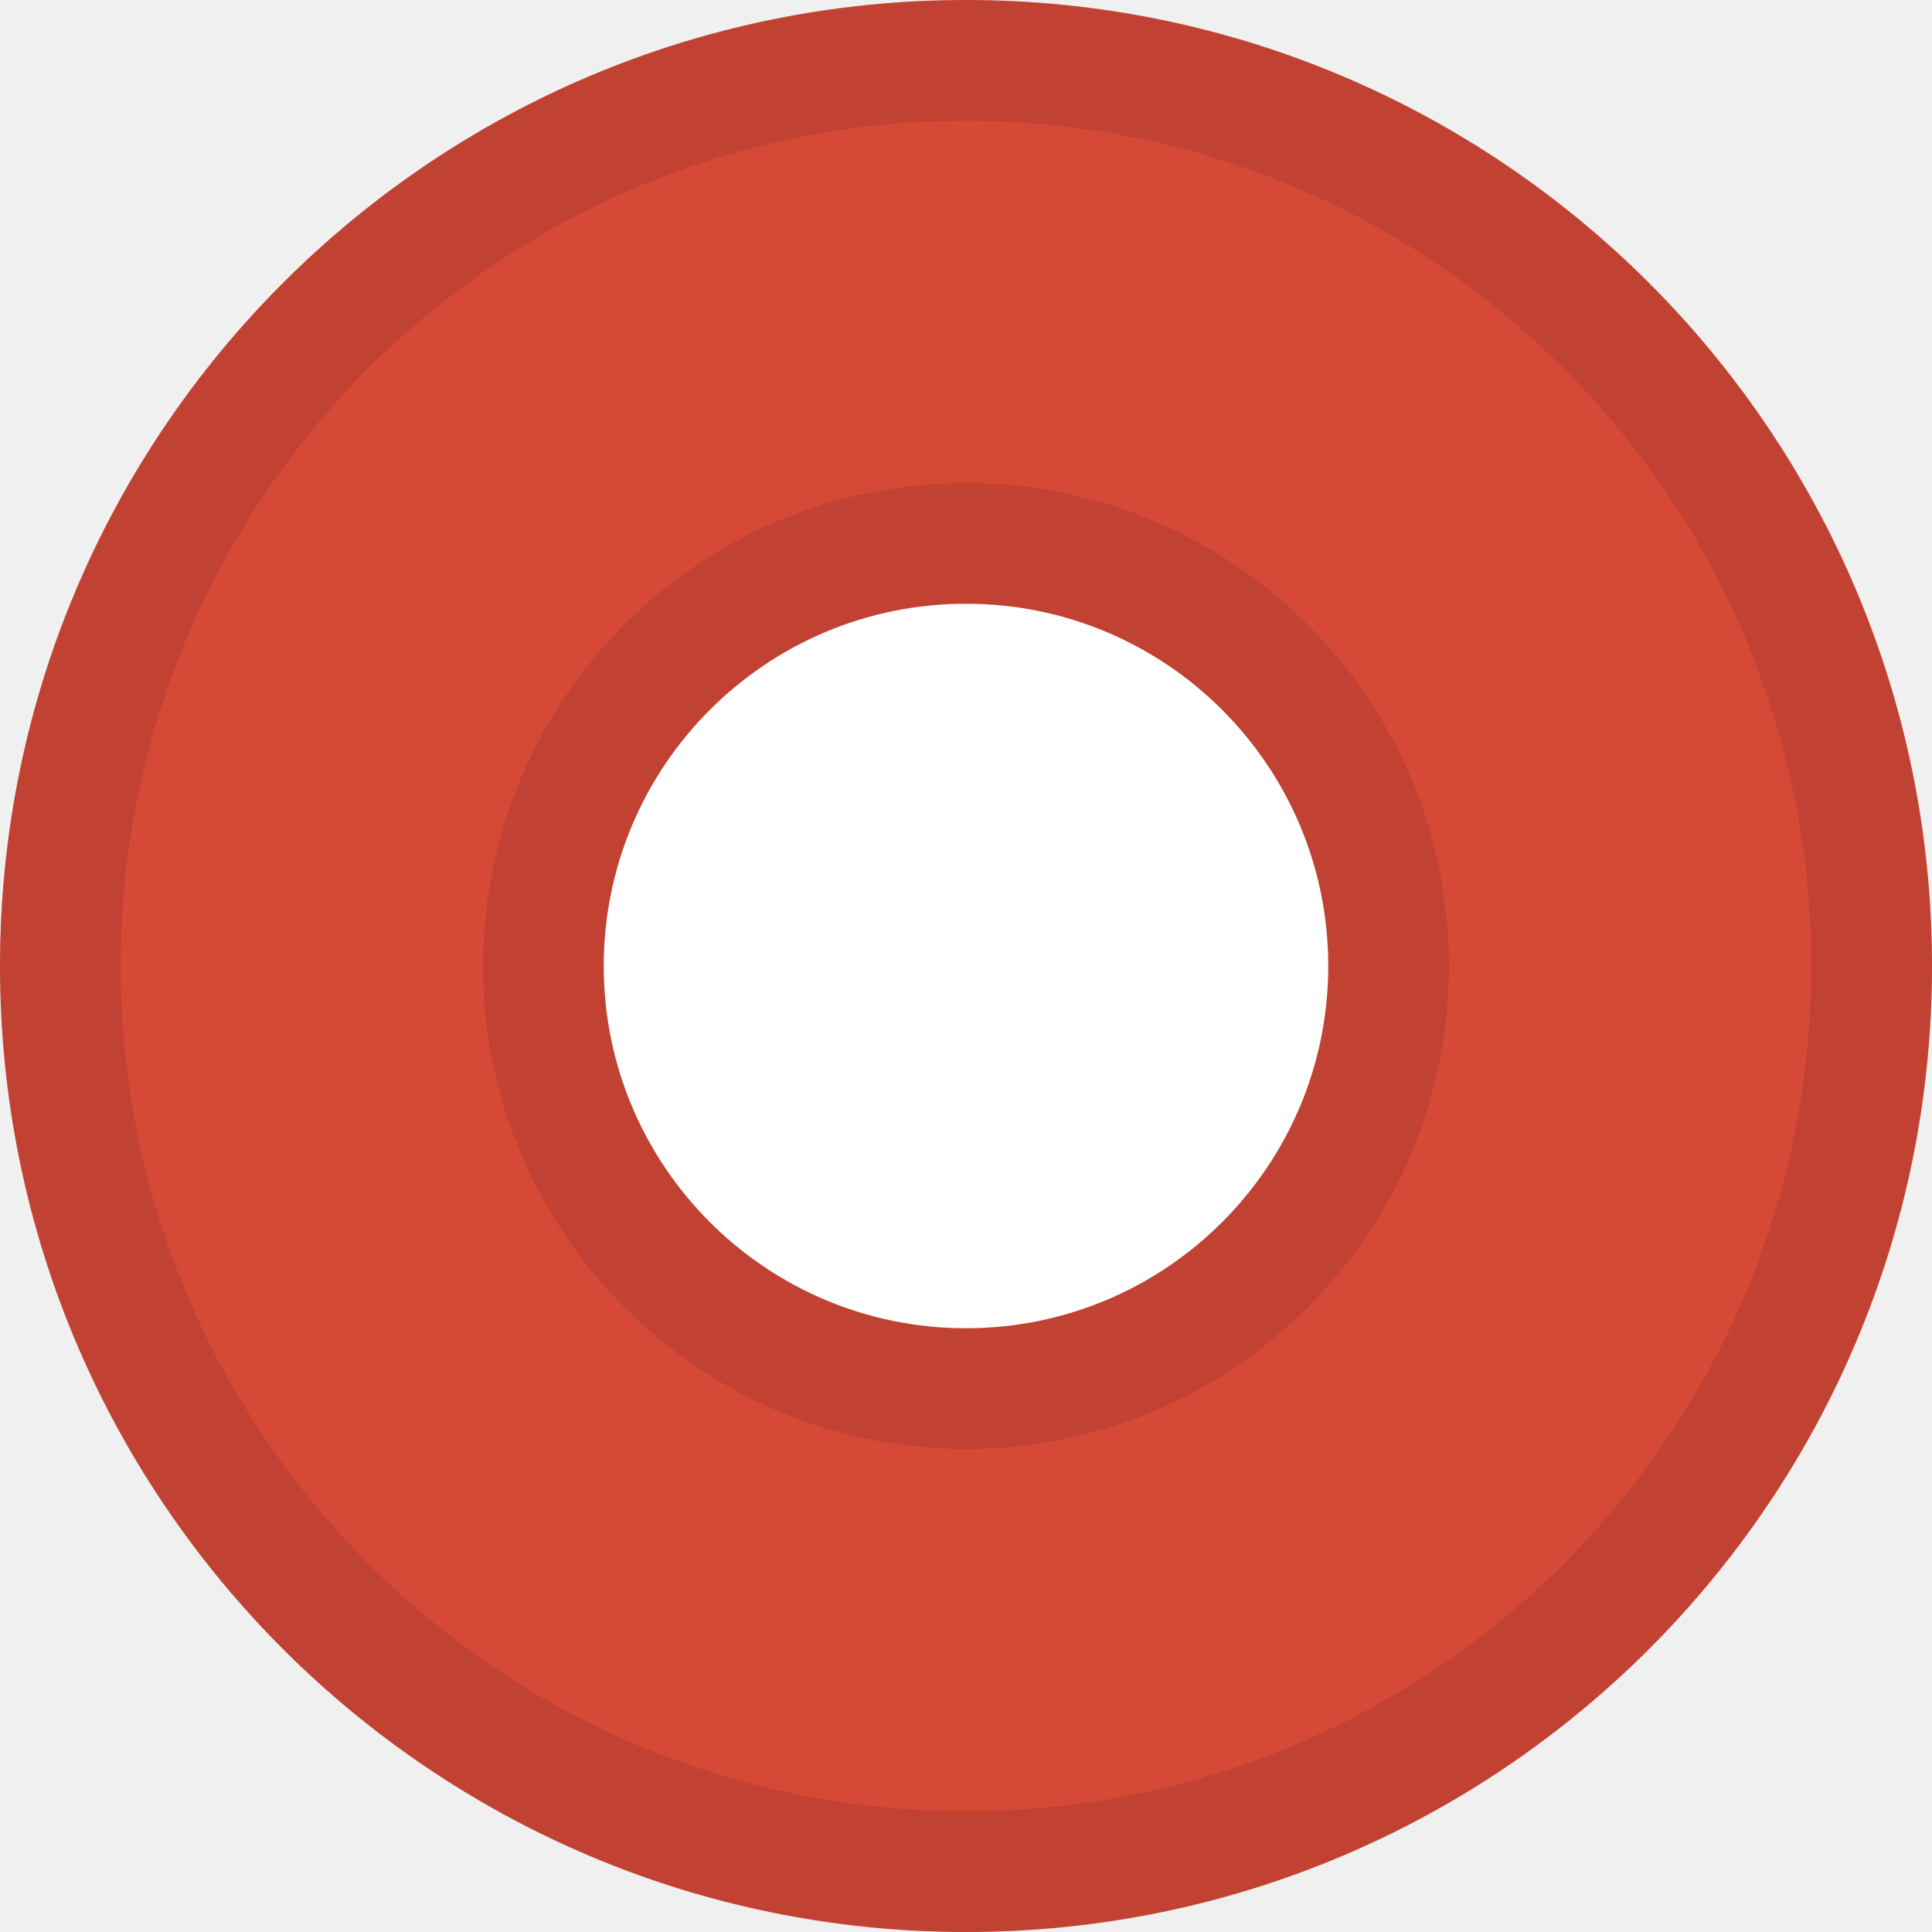
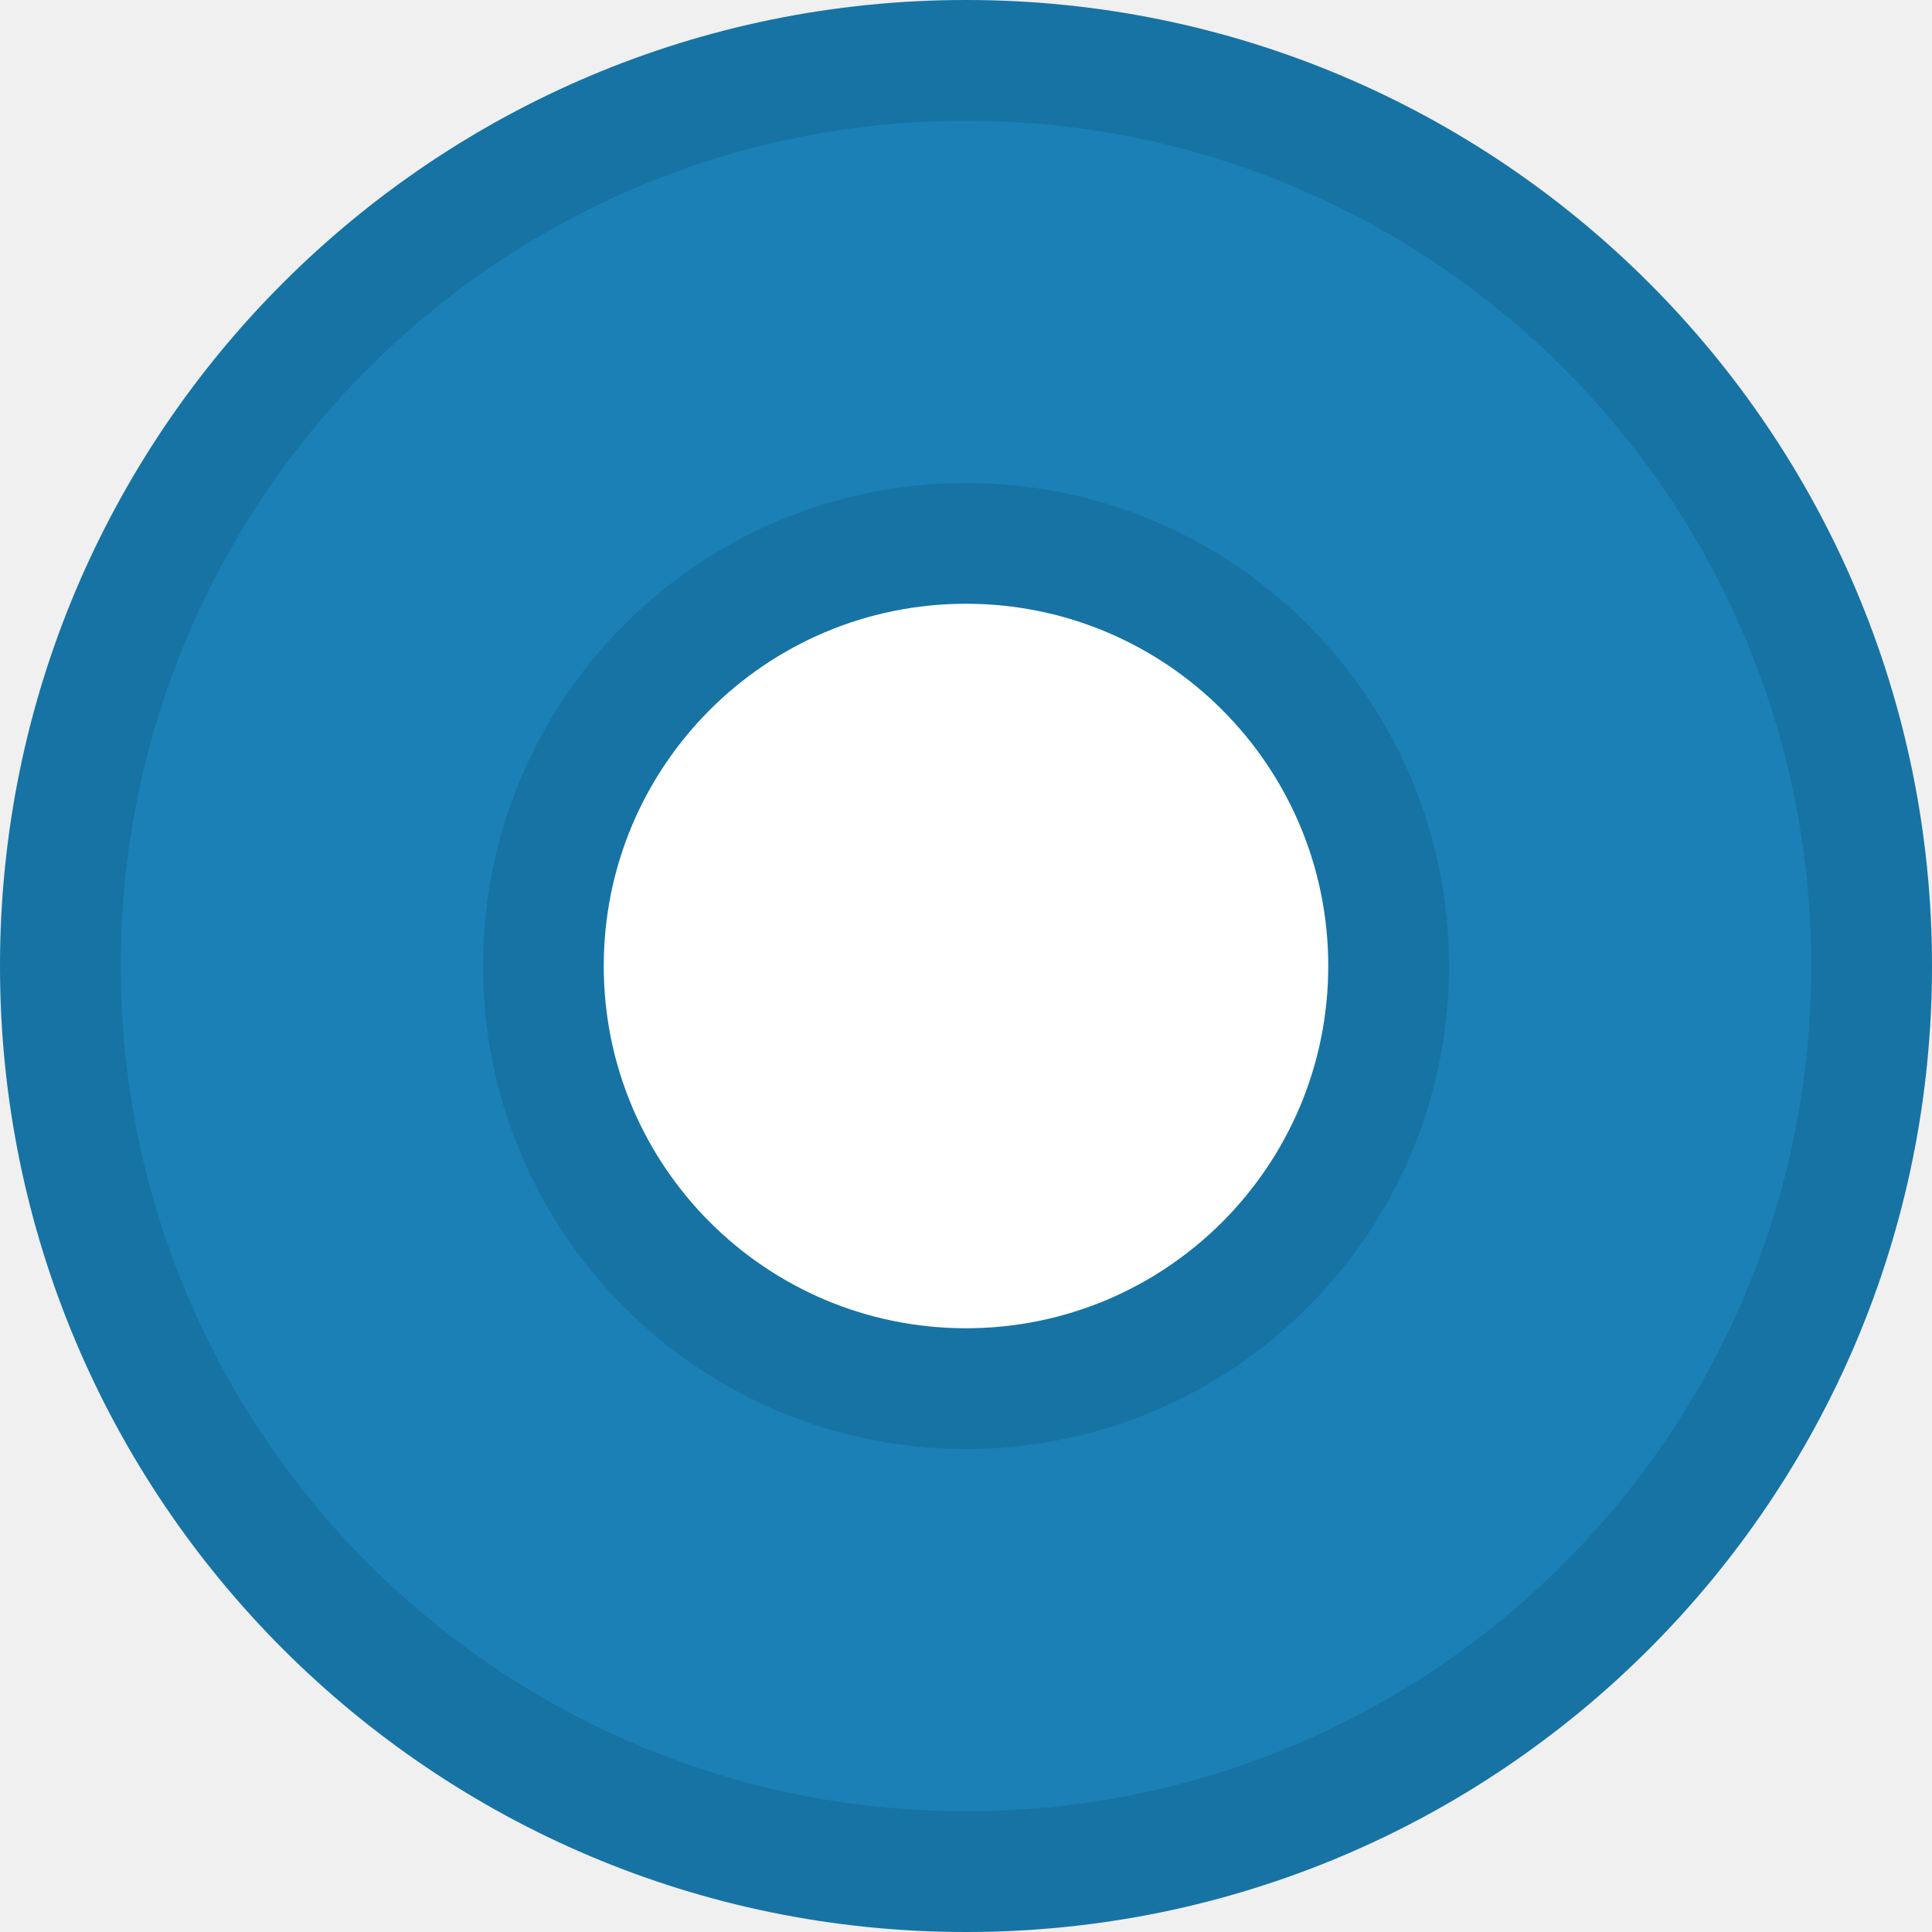
<svg xmlns="http://www.w3.org/2000/svg" width="16" height="16" id="svg11300" version="1.0" style="display:inline;enable-background:new">
  <defs id="defs3" />
  <g style="display:inline" id="layer1" transform="translate(0,-284)">
-     <path style="fill:#d64937;fill-opacity:1;stroke:none" id="path4306" d="m 0,-6 c 0,2.209 -1.791,4 -4,4 -2.209,0 -4,-1.791 -4,-4 0,-2.209 1.791,-4 4,-4 2.209,0 4,1.791 4,4 z" transform="matrix(2,0,0,2,16,304)" />
+     <path style="fill:#1a80b6;fill-opacity:1;stroke:none" id="path4306" d="m 0,-6 c 0,2.209 -1.791,4 -4,4 -2.209,0 -4,-1.791 -4,-4 0,-2.209 1.791,-4 4,-4 2.209,0 4,1.791 4,4 z" transform="matrix(2,0,0,2,16,304)" />
    <path style="fill:#000000;fill-opacity:1;stroke:none;opacity:0.1" d="M 8 0 C 3.582 0 -2.9901493e-17 3.582 0 8 C 0 12.418 3.582 16 8 16 C 12.418 16 16 12.418 16 8 C 16 3.582 12.418 -2.9901493e-17 8 0 z M 8 1 C 11.866 1 15 4.134 15 8 C 15 11.866 11.866 15 8 15 C 4.134 15 1 11.866 1 8 C 1 4.134 4.134 1 8 1 z " transform="translate(0,284)" id="path4330" />
    <path style="fill:#000000;fill-opacity:1;stroke:none;opacity:0.1" id="path4337" d="m 0,-6 c 0,2.209 -1.791,4 -4,4 -2.209,0 -4,-1.791 -4,-4 0,-2.209 1.791,-4 4,-4 2.209,0 4,1.791 4,4 z" transform="translate(12,298)" />
    <path transform="matrix(0.75,0,0,0.75,11,296.5)" d="m 0,-6 c 0,2.209 -1.791,4 -4,4 -2.209,0 -4,-1.791 -4,-4 0,-2.209 1.791,-4 4,-4 2.209,0 4,1.791 4,4 z" id="path4335" style="fill:#ffffff;fill-opacity:1;stroke:none" />
  </g>
</svg>
